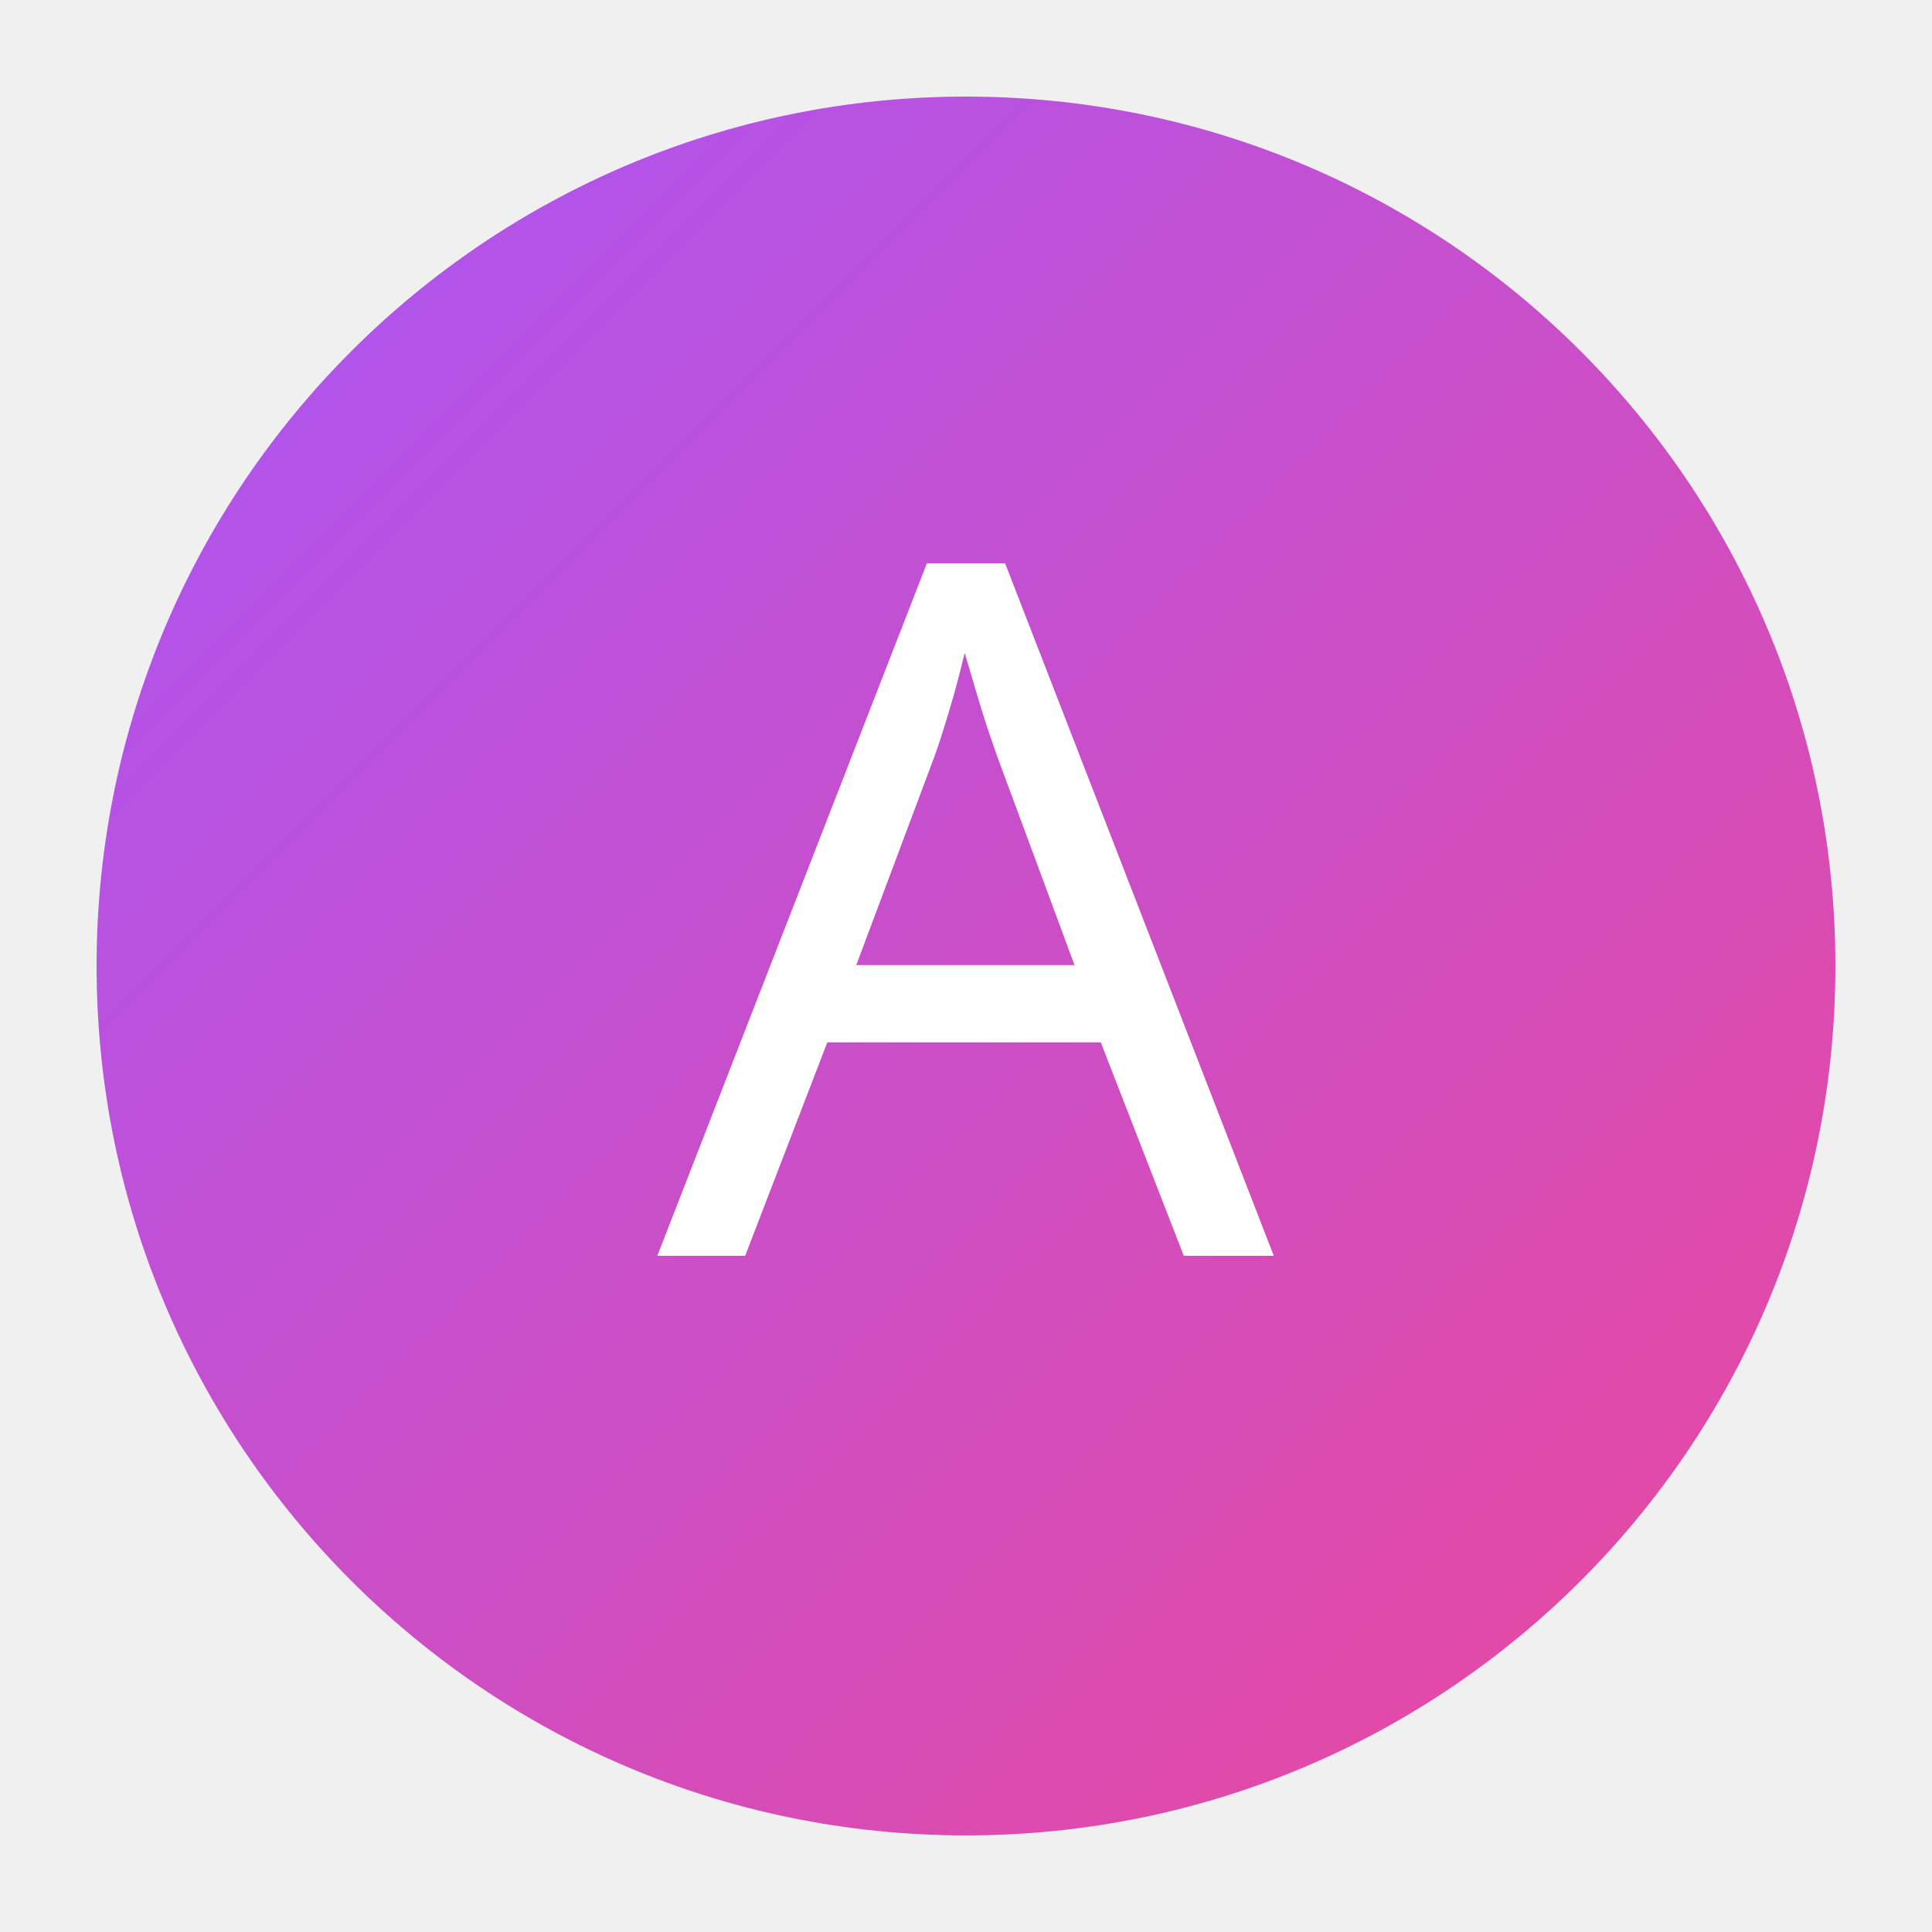
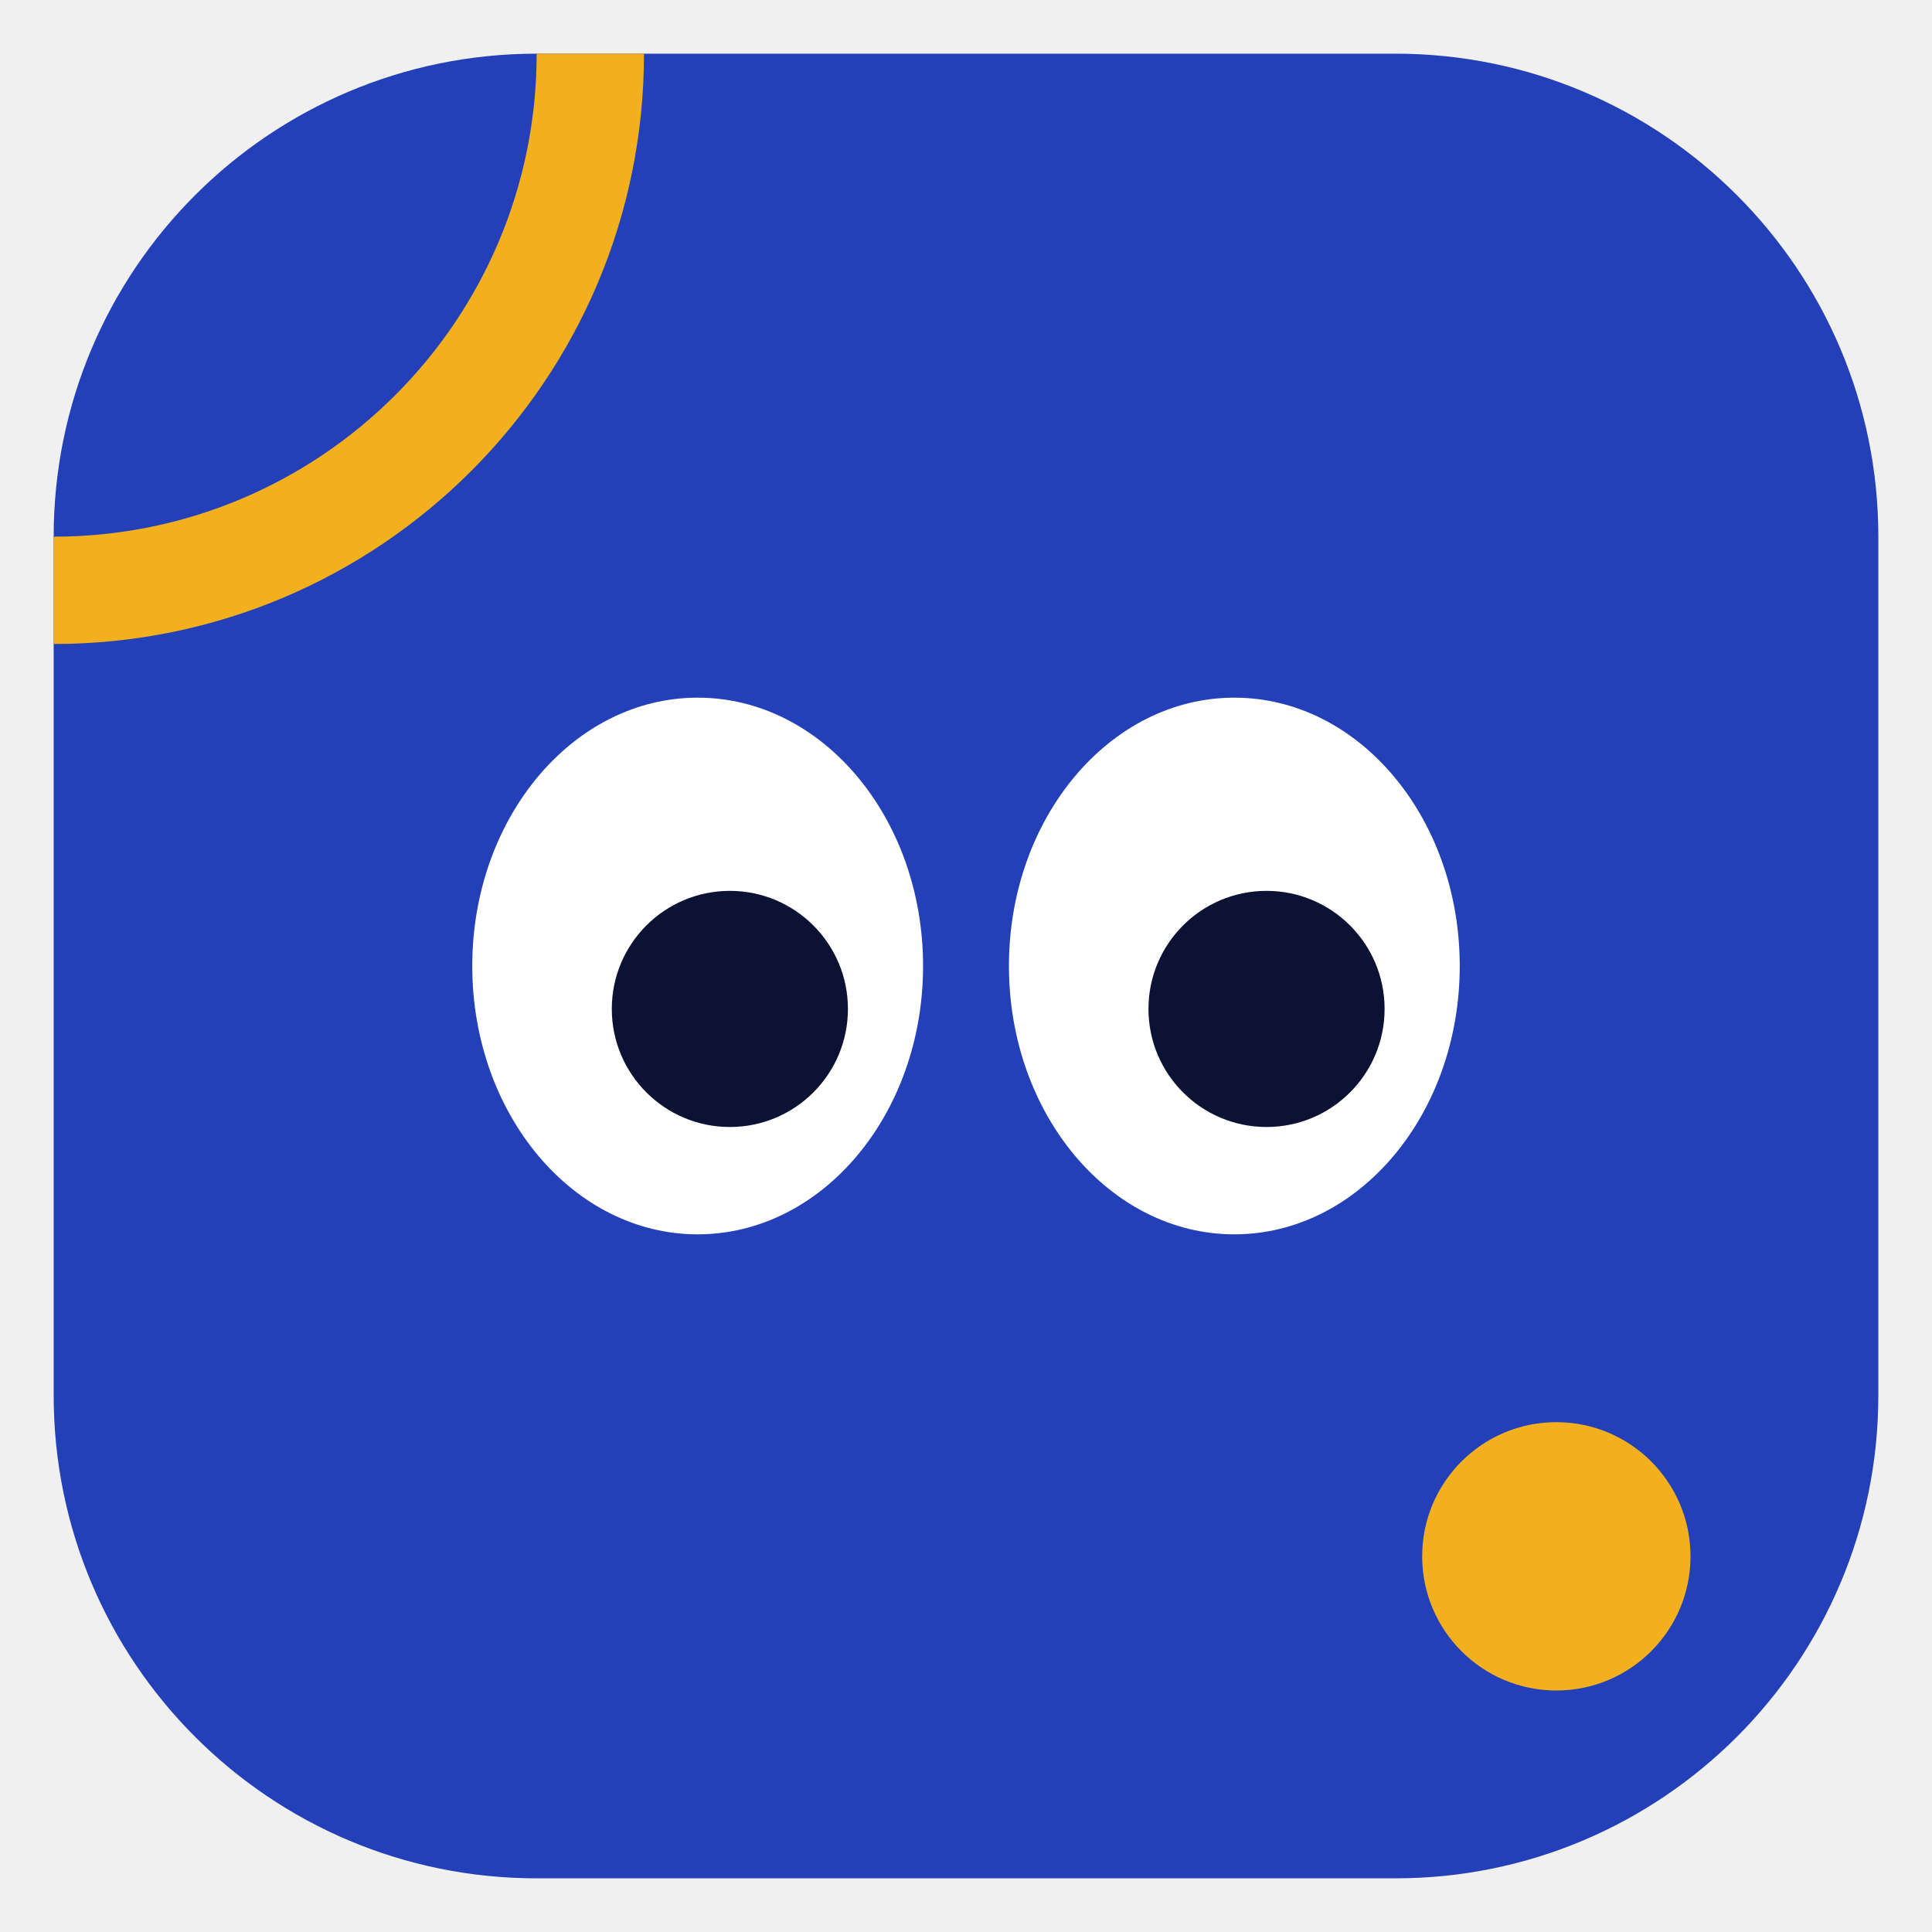
- <svg xmlns="http://www.w3.org/2000/svg" viewBox="0 0 100 100">
-   <defs>
-     <linearGradient id="grad" x1="0%" y1="0%" x2="100%" y2="100%">
-       <stop offset="0%" style="stop-color:#a855f7" />
-       <stop offset="100%" style="stop-color:#ec4899" />
-     </linearGradient>
-   </defs>
-   <circle cx="50" cy="50" r="45" fill="url(#grad)" />
-   <text x="50" y="65" font-size="50" text-anchor="middle" fill="white" font-family="system-ui,sans-serif">A</text>
+ <svg xmlns="http://www.w3.org/2000/svg" viewBox="0 0 36 36">
+   <rect x="1" y="1" width="34" height="34" rx="9" fill="#2340b8" />
+   <path d="M1 12A11 11 0 0 0 12 1H10A9 9 0 0 1 1 10Z" fill="#f2b01e" />
+   <circle cx="29" cy="29" r="2.5" fill="#f2b01e" />
+   <ellipse cx="13" cy="18" rx="4.2" ry="5" fill="#fff" />
+   <ellipse cx="23" cy="18" rx="4.2" ry="5" fill="#fff" />
+   <circle cx="13.6" cy="18.8" r="2.2" fill="#0b1233" />
+   <circle cx="23.6" cy="18.8" r="2.2" fill="#0b1233" />
</svg>
